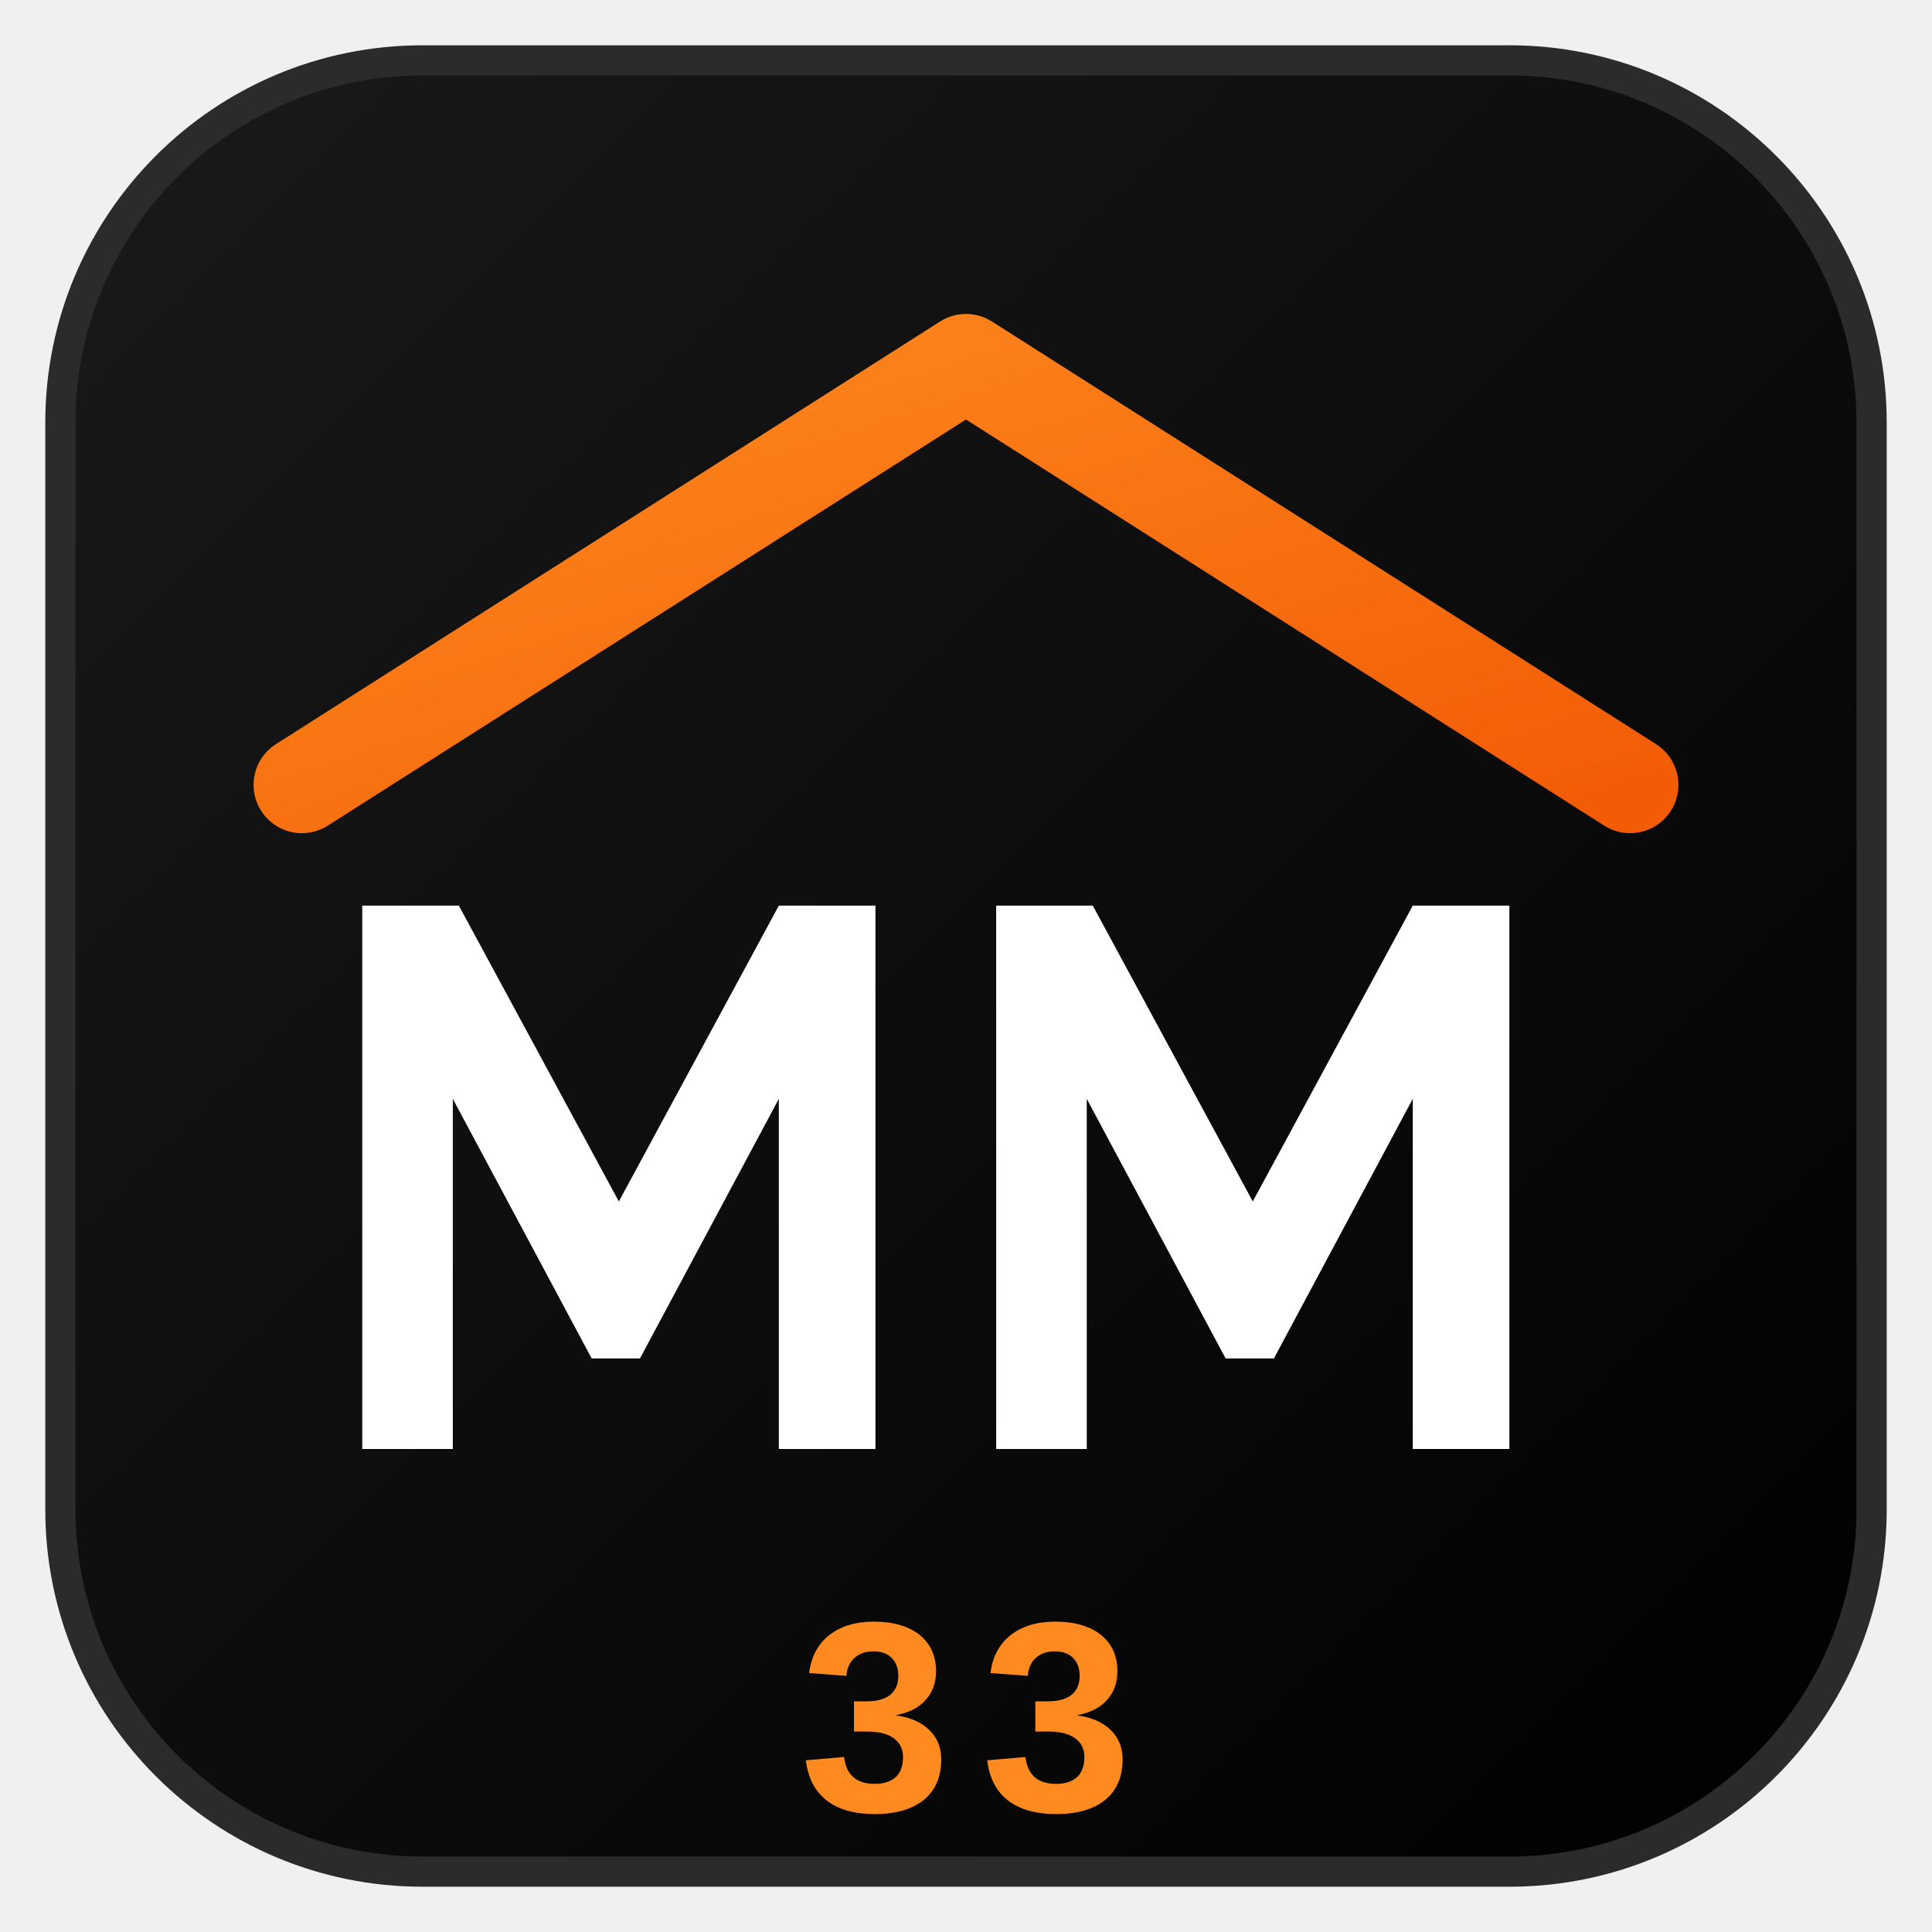
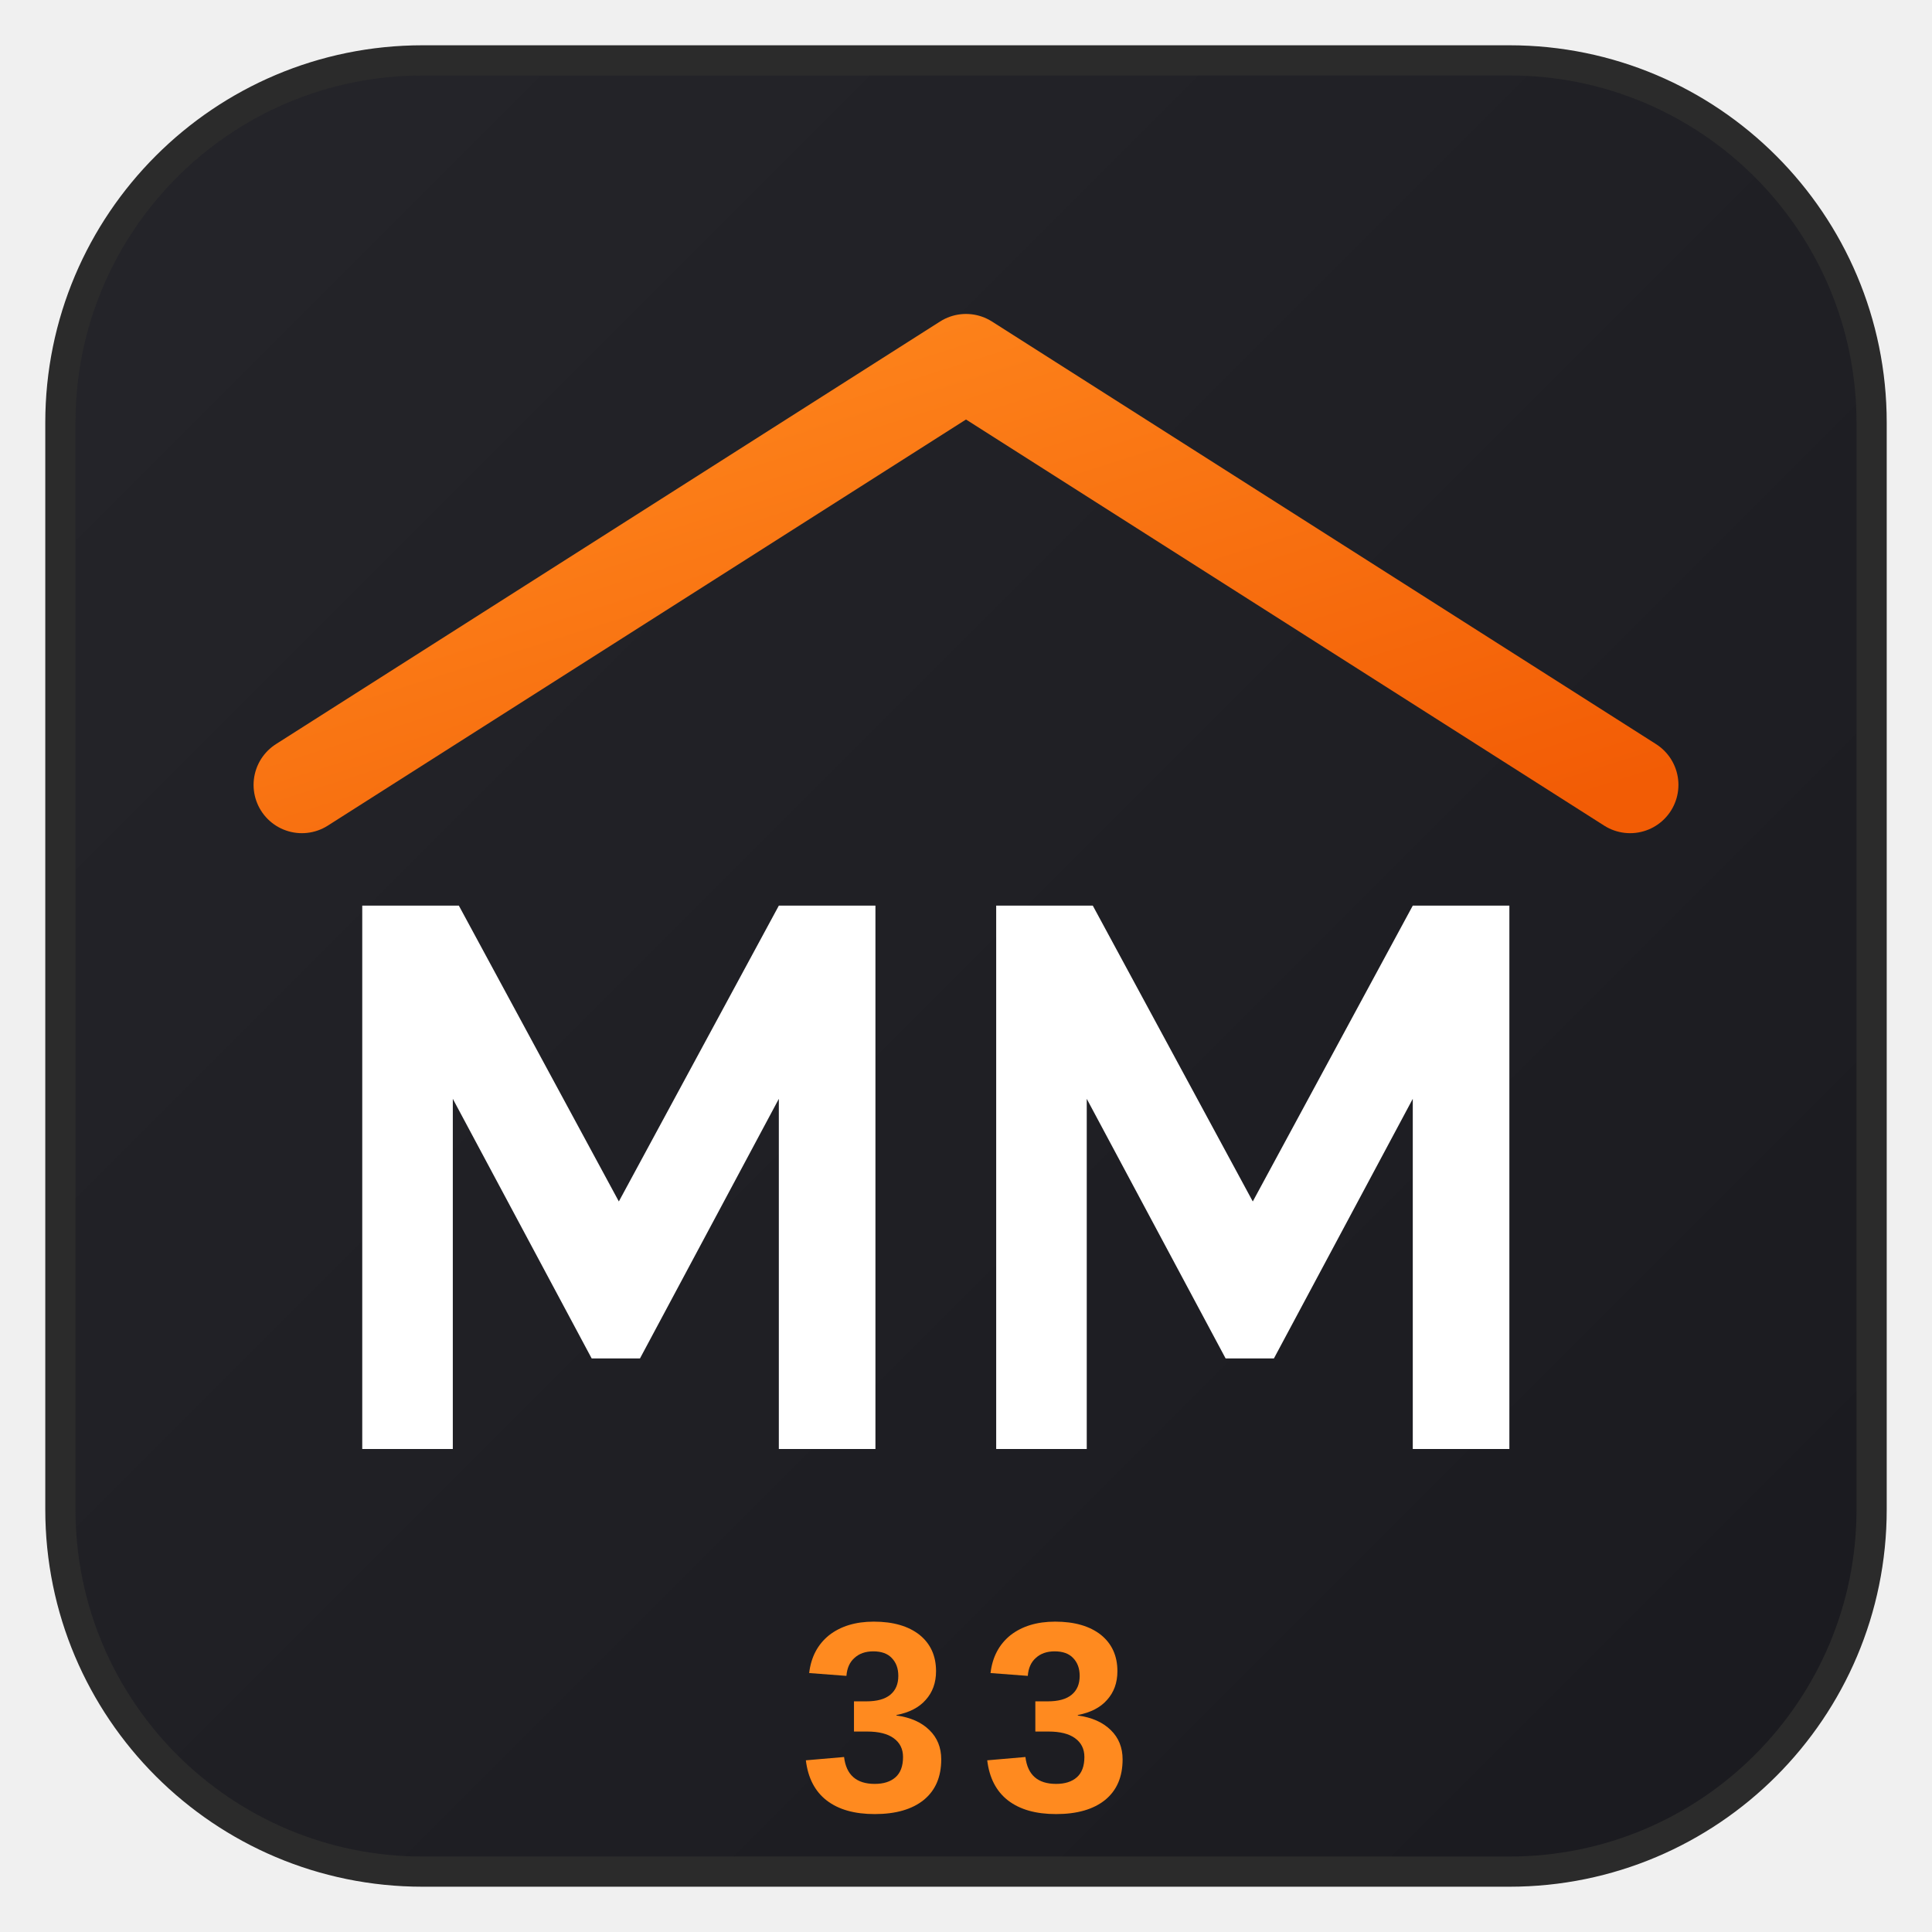
<svg xmlns="http://www.w3.org/2000/svg" viewBox="0 0 64 64" width="64" height="64" role="img" aria-label="Металл Монтаж 33">
  <defs>
    <linearGradient id="mm-bg" x1="0" y1="0" x2="1" y2="1">
-       <stop offset="0" stop-color="#1a1a1a" />
-       <stop offset="1" stop-color="#000000" />
+       <stop offset="0" stop-color="#25252a" />
+       <stop offset="1" stop-color="#1a1a1f" />
    </linearGradient>
    <linearGradient id="mm-or" x1="0" y1="0" x2="1" y2="1">
      <stop offset="0" stop-color="#ff8a1f" />
      <stop offset="1" stop-color="#f25c05" />
    </linearGradient>
  </defs>
  <rect x="2" y="2" width="60" height="60" rx="12" fill="url(#mm-bg)" />
  <rect x="2" y="2" width="60" height="60" rx="12" fill="none" stroke="#2b2b2b" stroke-width="1" />
  <path d="M10 26 L32 12 L54 26" fill="none" stroke="url(#mm-or)" stroke-width="3.2" stroke-linecap="round" stroke-linejoin="round" />
  <g fill="#ffffff">
    <path d="M12 48 V30 h3.2 l5.3 9.8 L25.8 30 H29 v18 h-3.2 V36.4 l-4.6 8.6 h-1.6 l-4.6-8.6 V48 z" />
    <path d="M33 48 V30 h3.2 l5.3 9.8 L46.8 30 H50 v18 h-3.2 V36.4 l-4.6 8.6 h-1.6 l-4.6-8.6 V48 z" />
  </g>
  <text x="32" y="60" text-anchor="middle" font-family="ui-sans-serif, system-ui, Arial, sans-serif" font-weight="900" font-size="9" fill="#ff8a1f" letter-spacing="1">33</text>
</svg>
